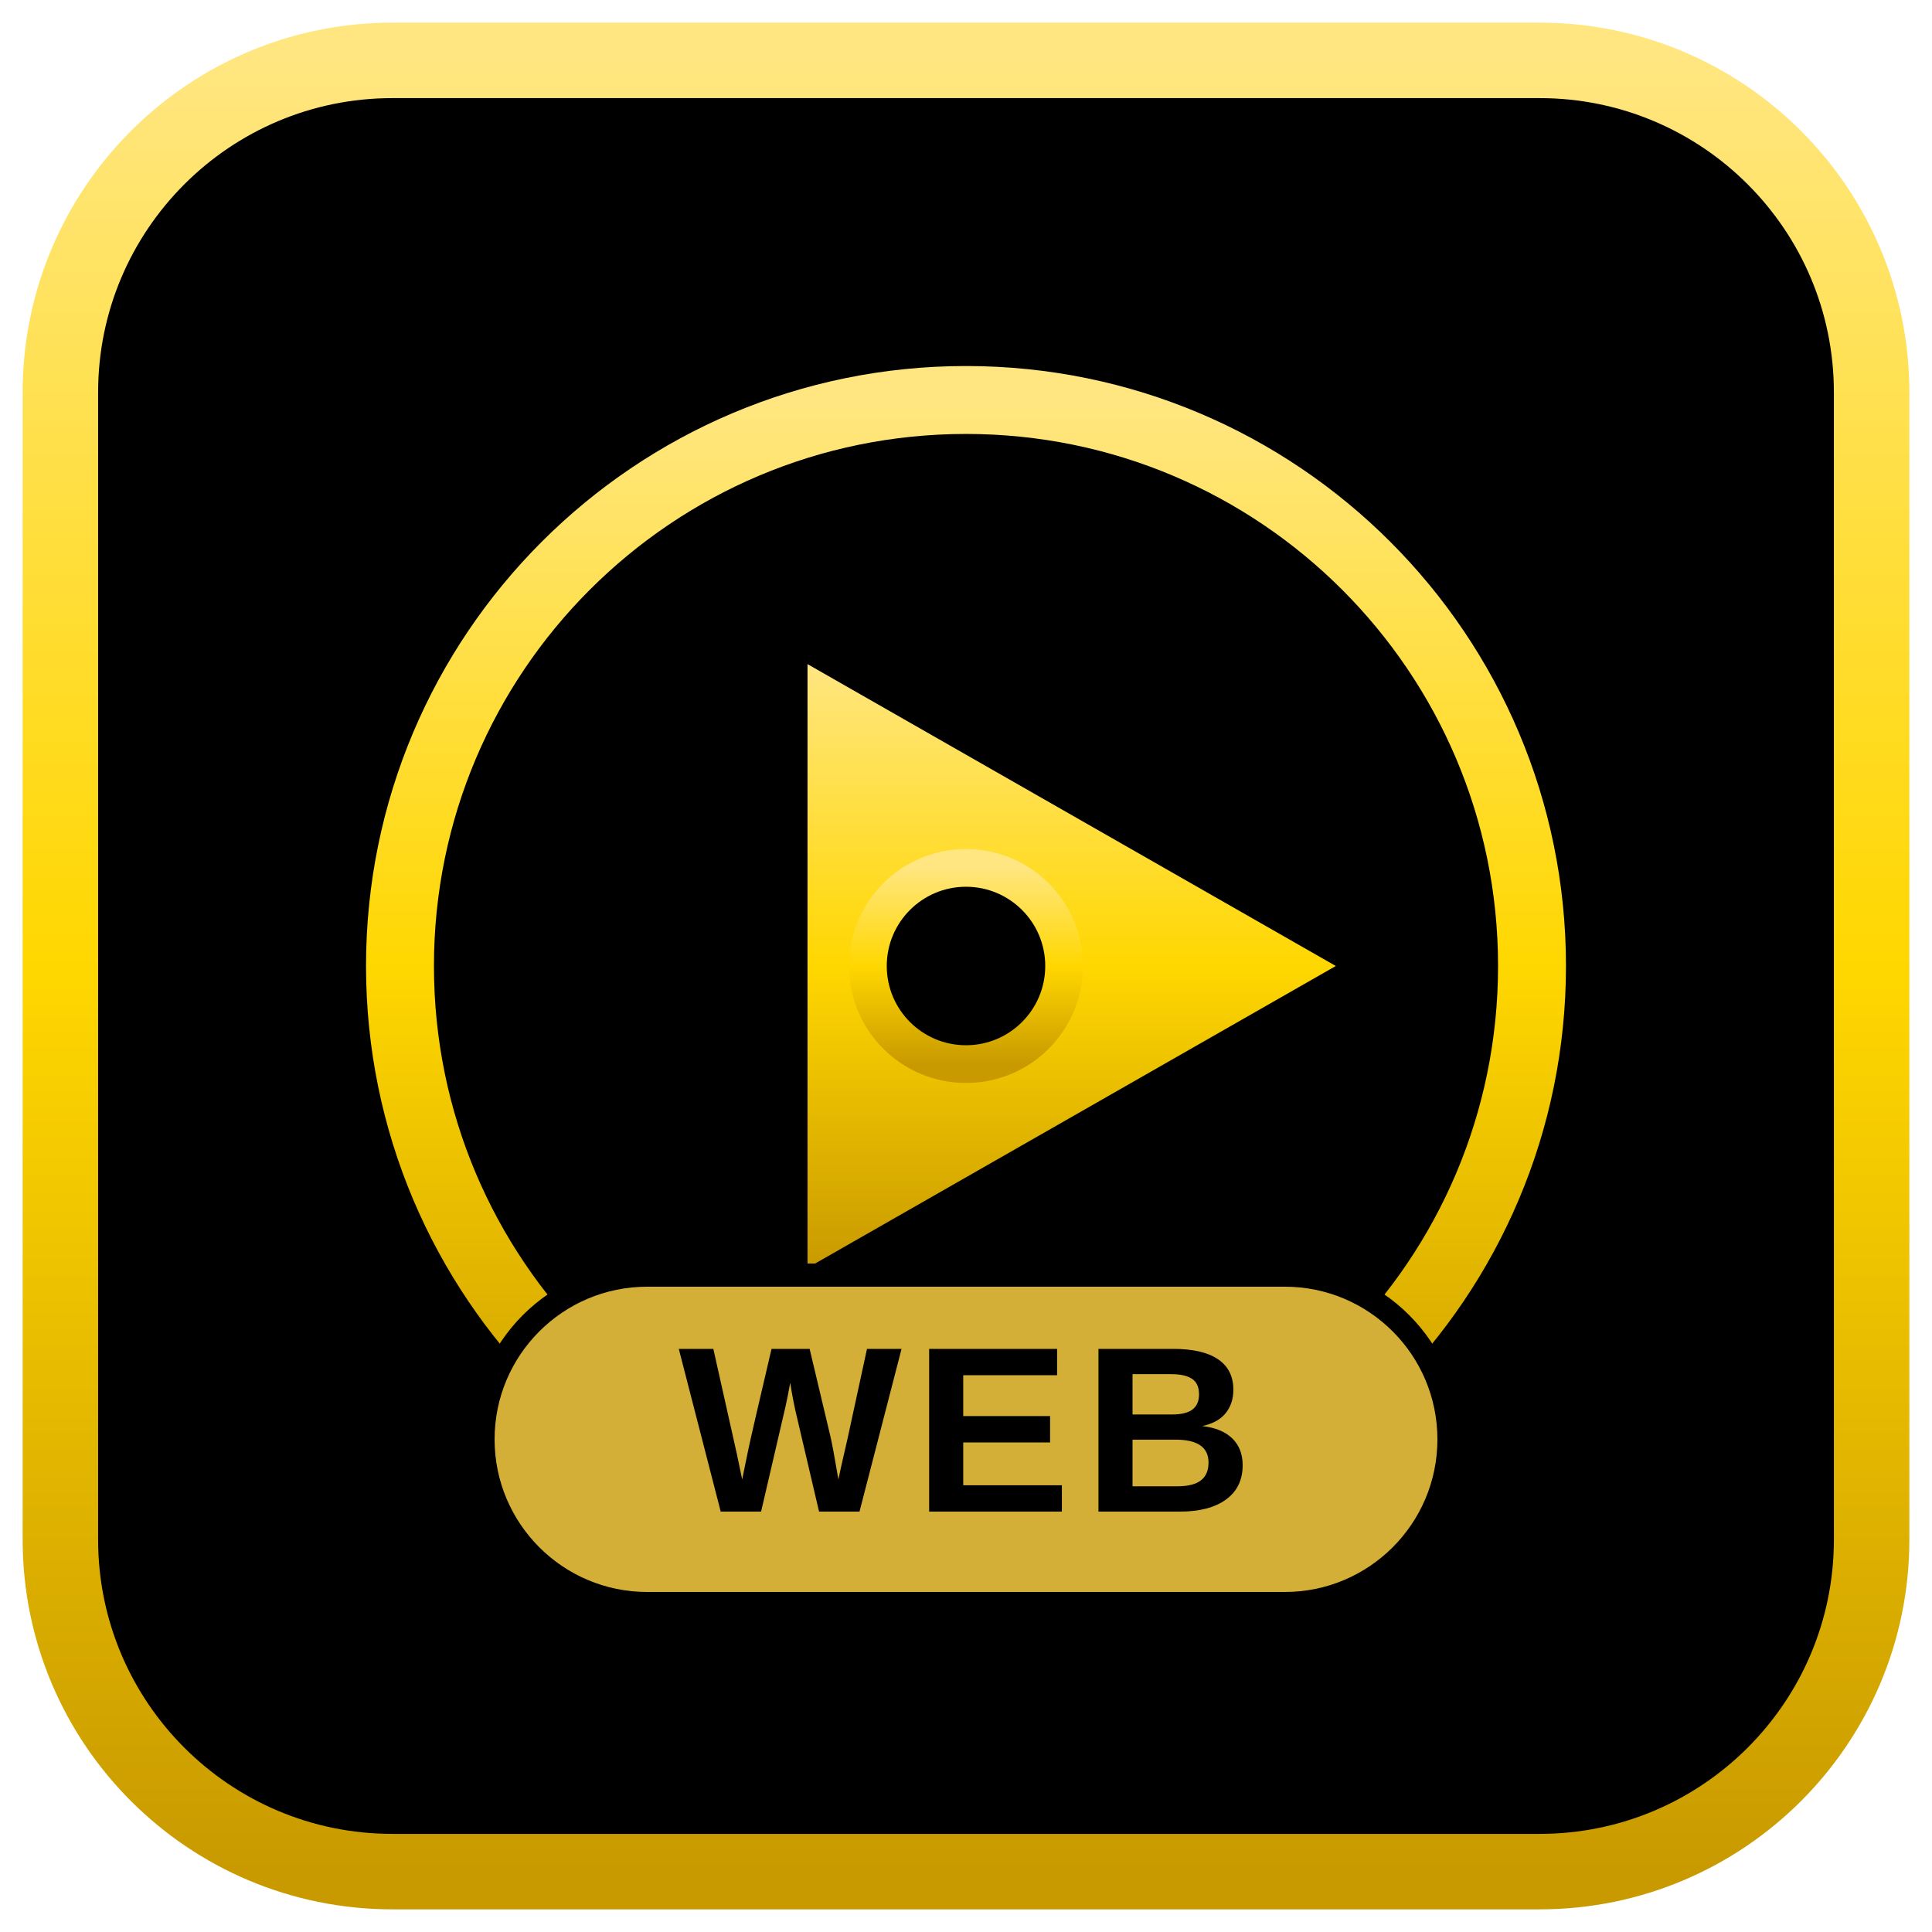
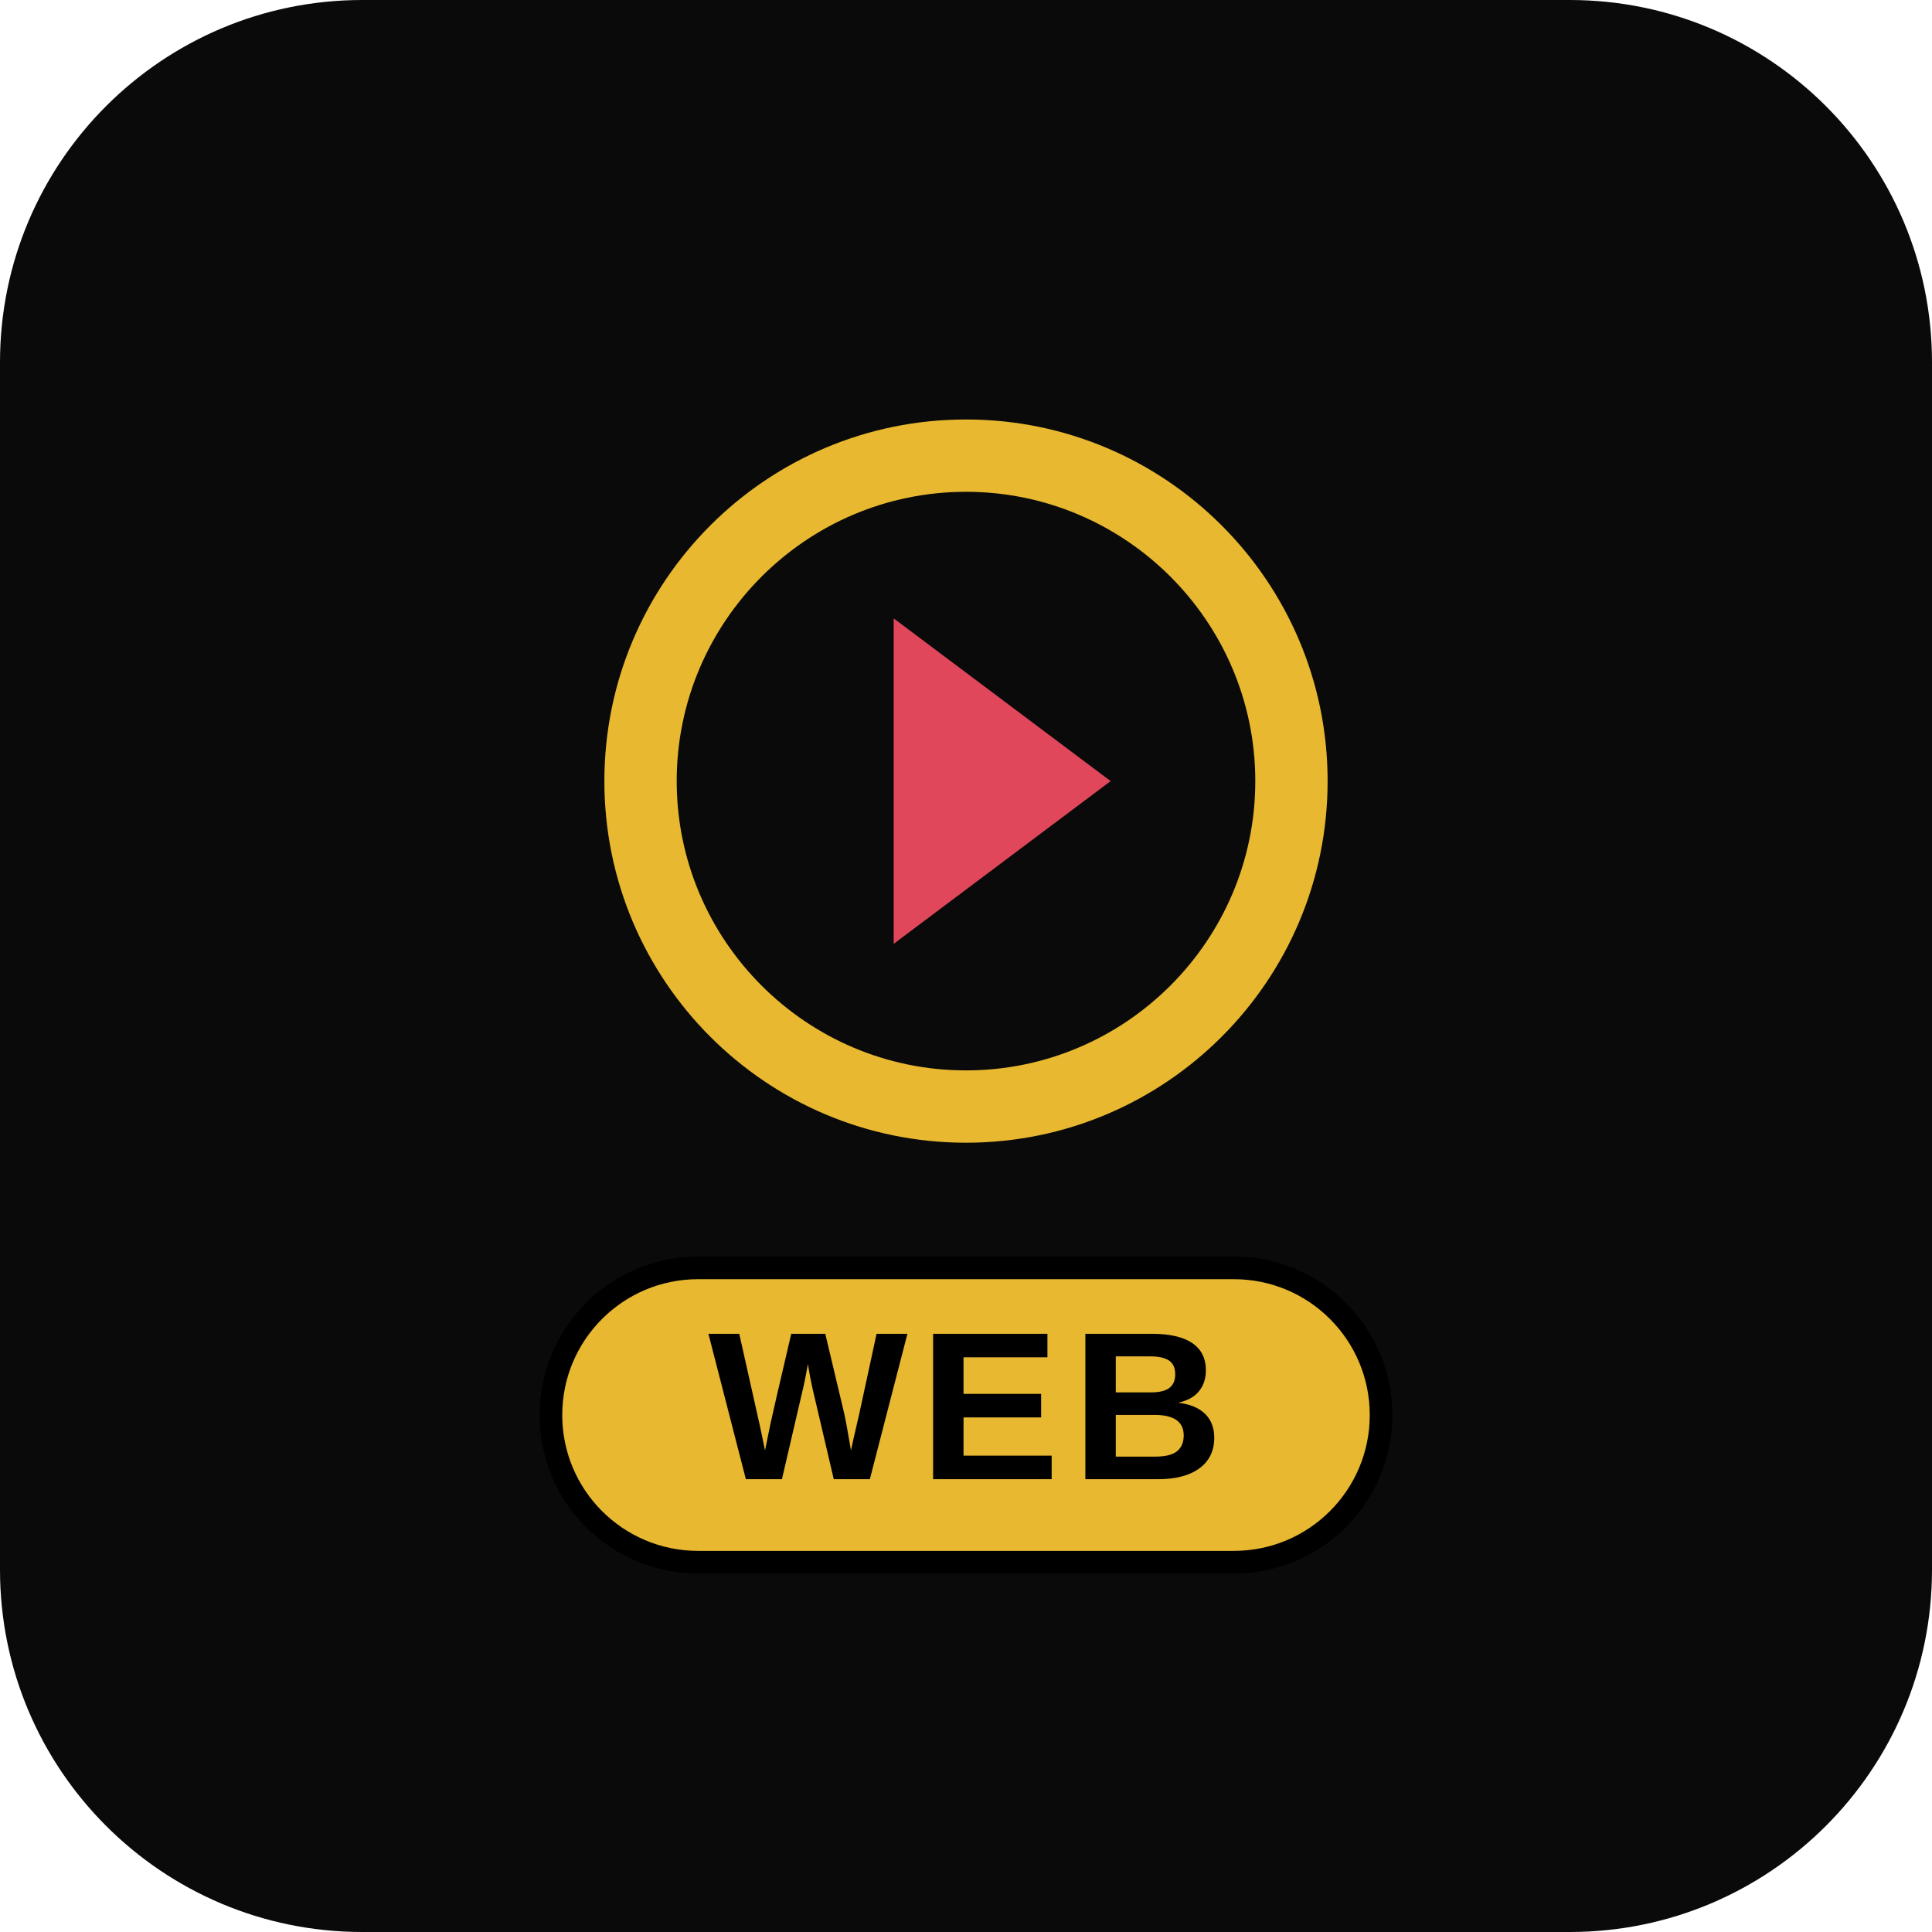
<svg xmlns="http://www.w3.org/2000/svg" viewBox="0 0 512 512">
-   <defs>
-     <linearGradient id="g" x1="0" y1="0" x2="0" y2="1">
-       <stop offset="0" stop-color="#FFE680" />
-       <stop offset="0.5" stop-color="#FFD700" />
-       <stop offset="1" stop-color="#C99A00" />
-     </linearGradient>
-   </defs>
-   <rect x="16" y="16" width="480" height="480" rx="88" fill="#000000" />
-   <rect x="16" y="16" width="480" height="480" rx="88" fill="none" stroke="url(#g)" stroke-width="20" />
-   <circle cx="256" cy="256" r="150" fill="none" stroke="url(#g)" stroke-width="18" />
-   <path d="M214 176 L214 336 L354 256 Z" fill="url(#g)" />
-   <circle cx="256" cy="256" r="26" fill="#000000" stroke="url(#g)" stroke-width="10" />
+   <rect width="512" height="512" rx="96" fill="#0A0A0A" />
+   <g transform="translate(141,92) scale(9.583333)">
+     <path d="M12,2C6.48,2 2,6.48 2,12s4.48,10 10,10 10,-4.48 10,-10S17.52,2 12,2zM12,20c-4.41,0 -8,-3.59 -8,-8s3.59,-8 8,-8 8,3.59 8,8 -3.59,8 -8,8z" fill="#E8B830" />
+     <path d="M10,16.5l6,-4.5 -6,-4.5v9z" fill="#E0475B" />
+   </g>
  <g id="web-badge">
-     <rect x="128.00" y="337.92" width="256.00" height="87.04" rx="43.52" fill="#D4AF37" stroke="#000" stroke-width="6.14" />
-     <text x="256.00" y="400.59" text-anchor="middle" font-family="Arial,Helvetica,sans-serif" font-weight="900" font-size="62.67" fill="#000" letter-spacing="3.07">WEB</text>
+     <rect x="146" y="336" width="220" height="78" rx="39" fill="#E8B830" stroke="#000" stroke-width="6" />
+     <text x="256" y="392" text-anchor="middle" font-family="Arial,Helvetica,sans-serif" font-weight="900" font-size="56" fill="#000" letter-spacing="3">WEB</text>
  </g>
</svg>
